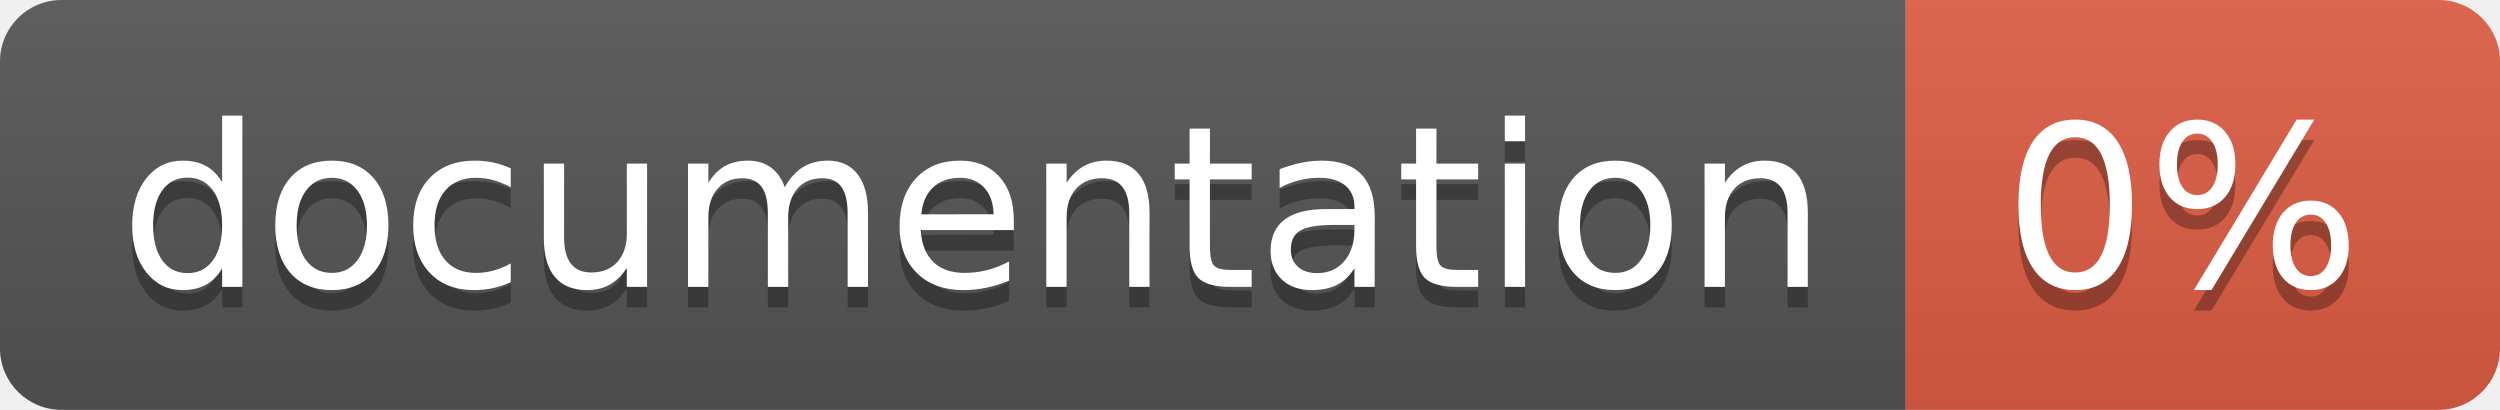
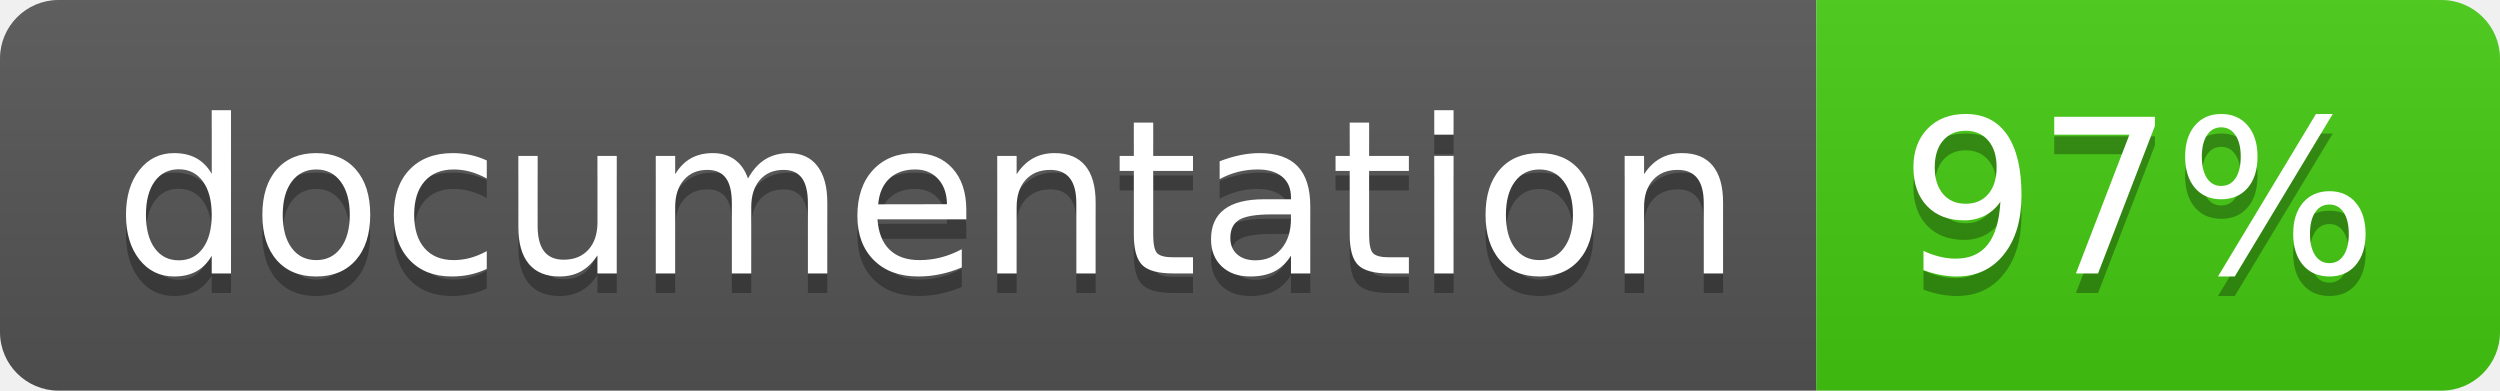
- <svg xmlns="http://www.w3.org/2000/svg" width="122" height="20">
+ <svg xmlns="http://www.w3.org/2000/svg" width="128" height="20">
  <linearGradient id="b" x2="0" y2="100%">
    <stop offset="0" stop-color="#bbb" stop-opacity=".1" />
    <stop offset="1" stop-opacity=".1" />
  </linearGradient>
  <clipPath id="a">
-     <rect width="122" height="20" rx="3" fill="#fff" />
+     <rect width="128" height="20" rx="3" fill="#fff" />
  </clipPath>
  <g clip-path="url(#a)">
    <path fill="#555" d="M0 0h93v20H0z" />
-     <path fill="#e05d44" d="M93 0h29v20H93z" />
-     <path fill="url(#b)" d="M0 0h122v20H0z" />
+     <path fill="#4c1" d="M93 0h35v20H93z" />
+     <path fill="url(#b)" d="M0 0h128v20H0z" />
  </g>
  <g fill="#fff" text-anchor="middle" font-family="DejaVu Sans,Verdana,Geneva,sans-serif" font-size="110">
    <text x="475" y="150" fill="#010101" fill-opacity=".3" transform="scale(.1)" textLength="830">documentation</text>
    <text x="475" y="140" transform="scale(.1)" textLength="830">documentation</text>
-     <text x="1065" y="150" fill="#010101" fill-opacity=".3" transform="scale(.1)" textLength="190">0%</text>
-     <text x="1065" y="140" transform="scale(.1)" textLength="190">0%</text>
+     <text x="1095" y="150" fill="#010101" fill-opacity=".3" transform="scale(.1)" textLength="250">97%</text>
+     <text x="1095" y="140" transform="scale(.1)" textLength="250">97%</text>
  </g>
</svg>
